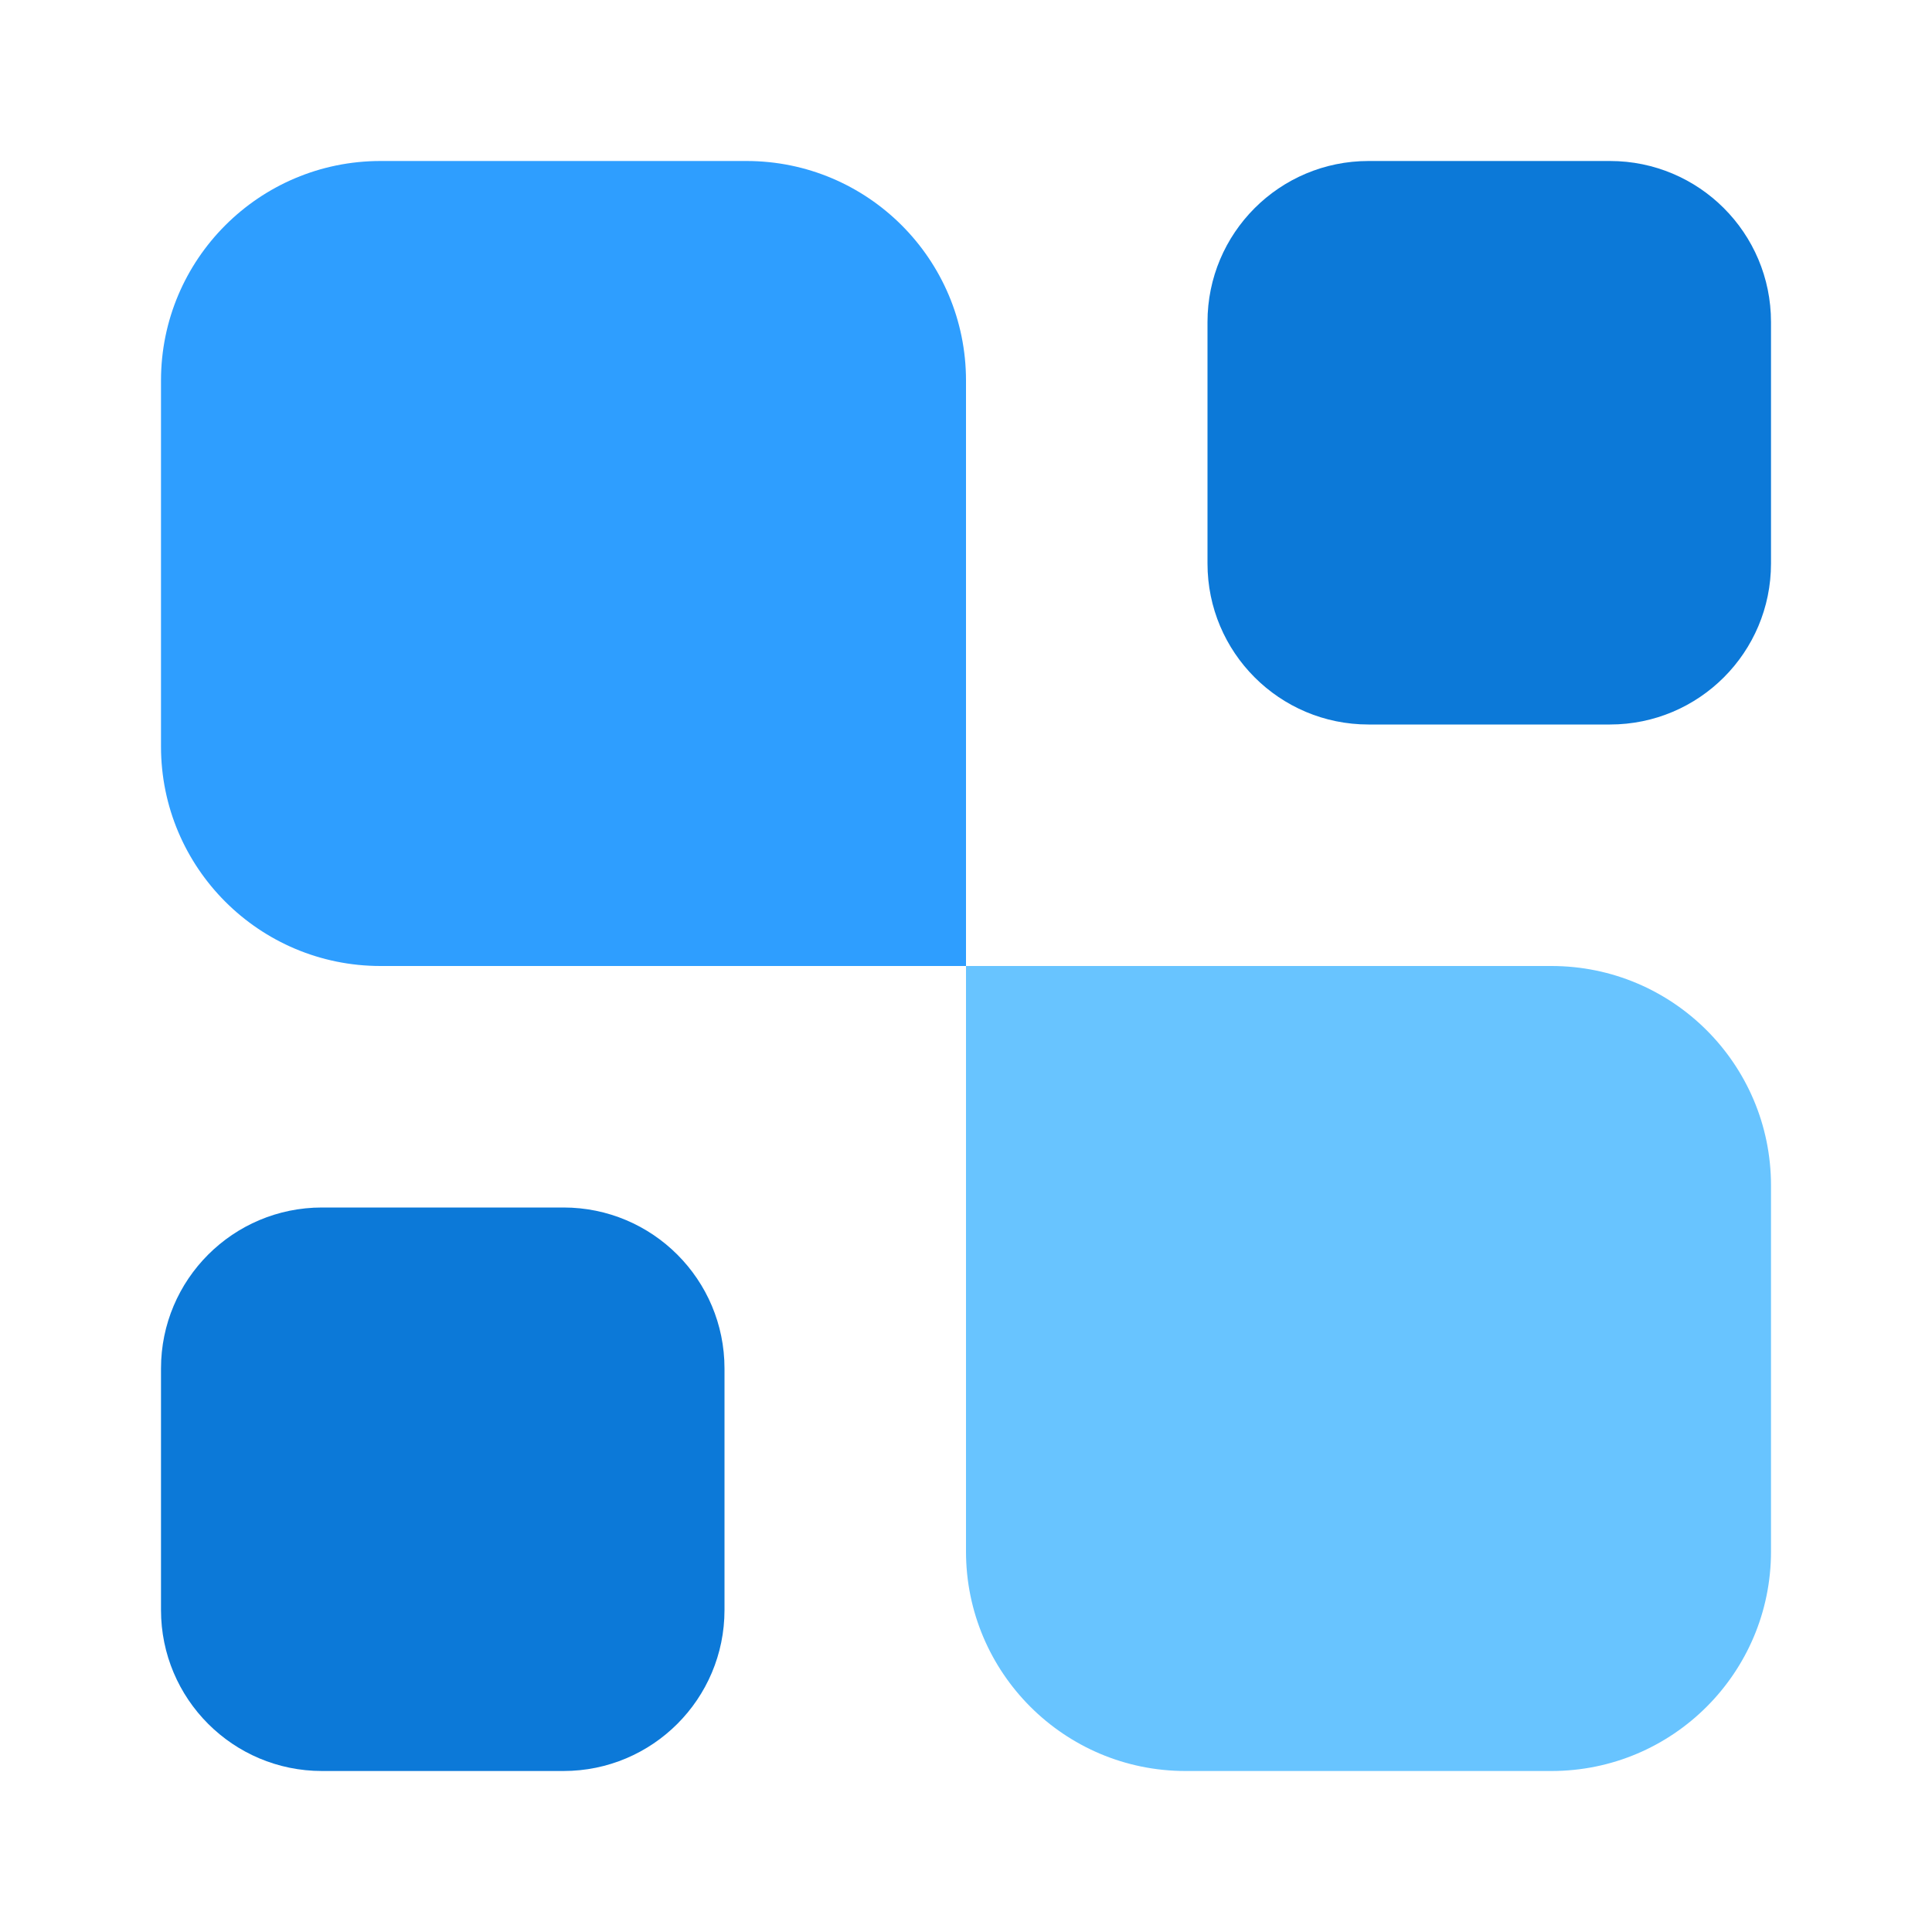
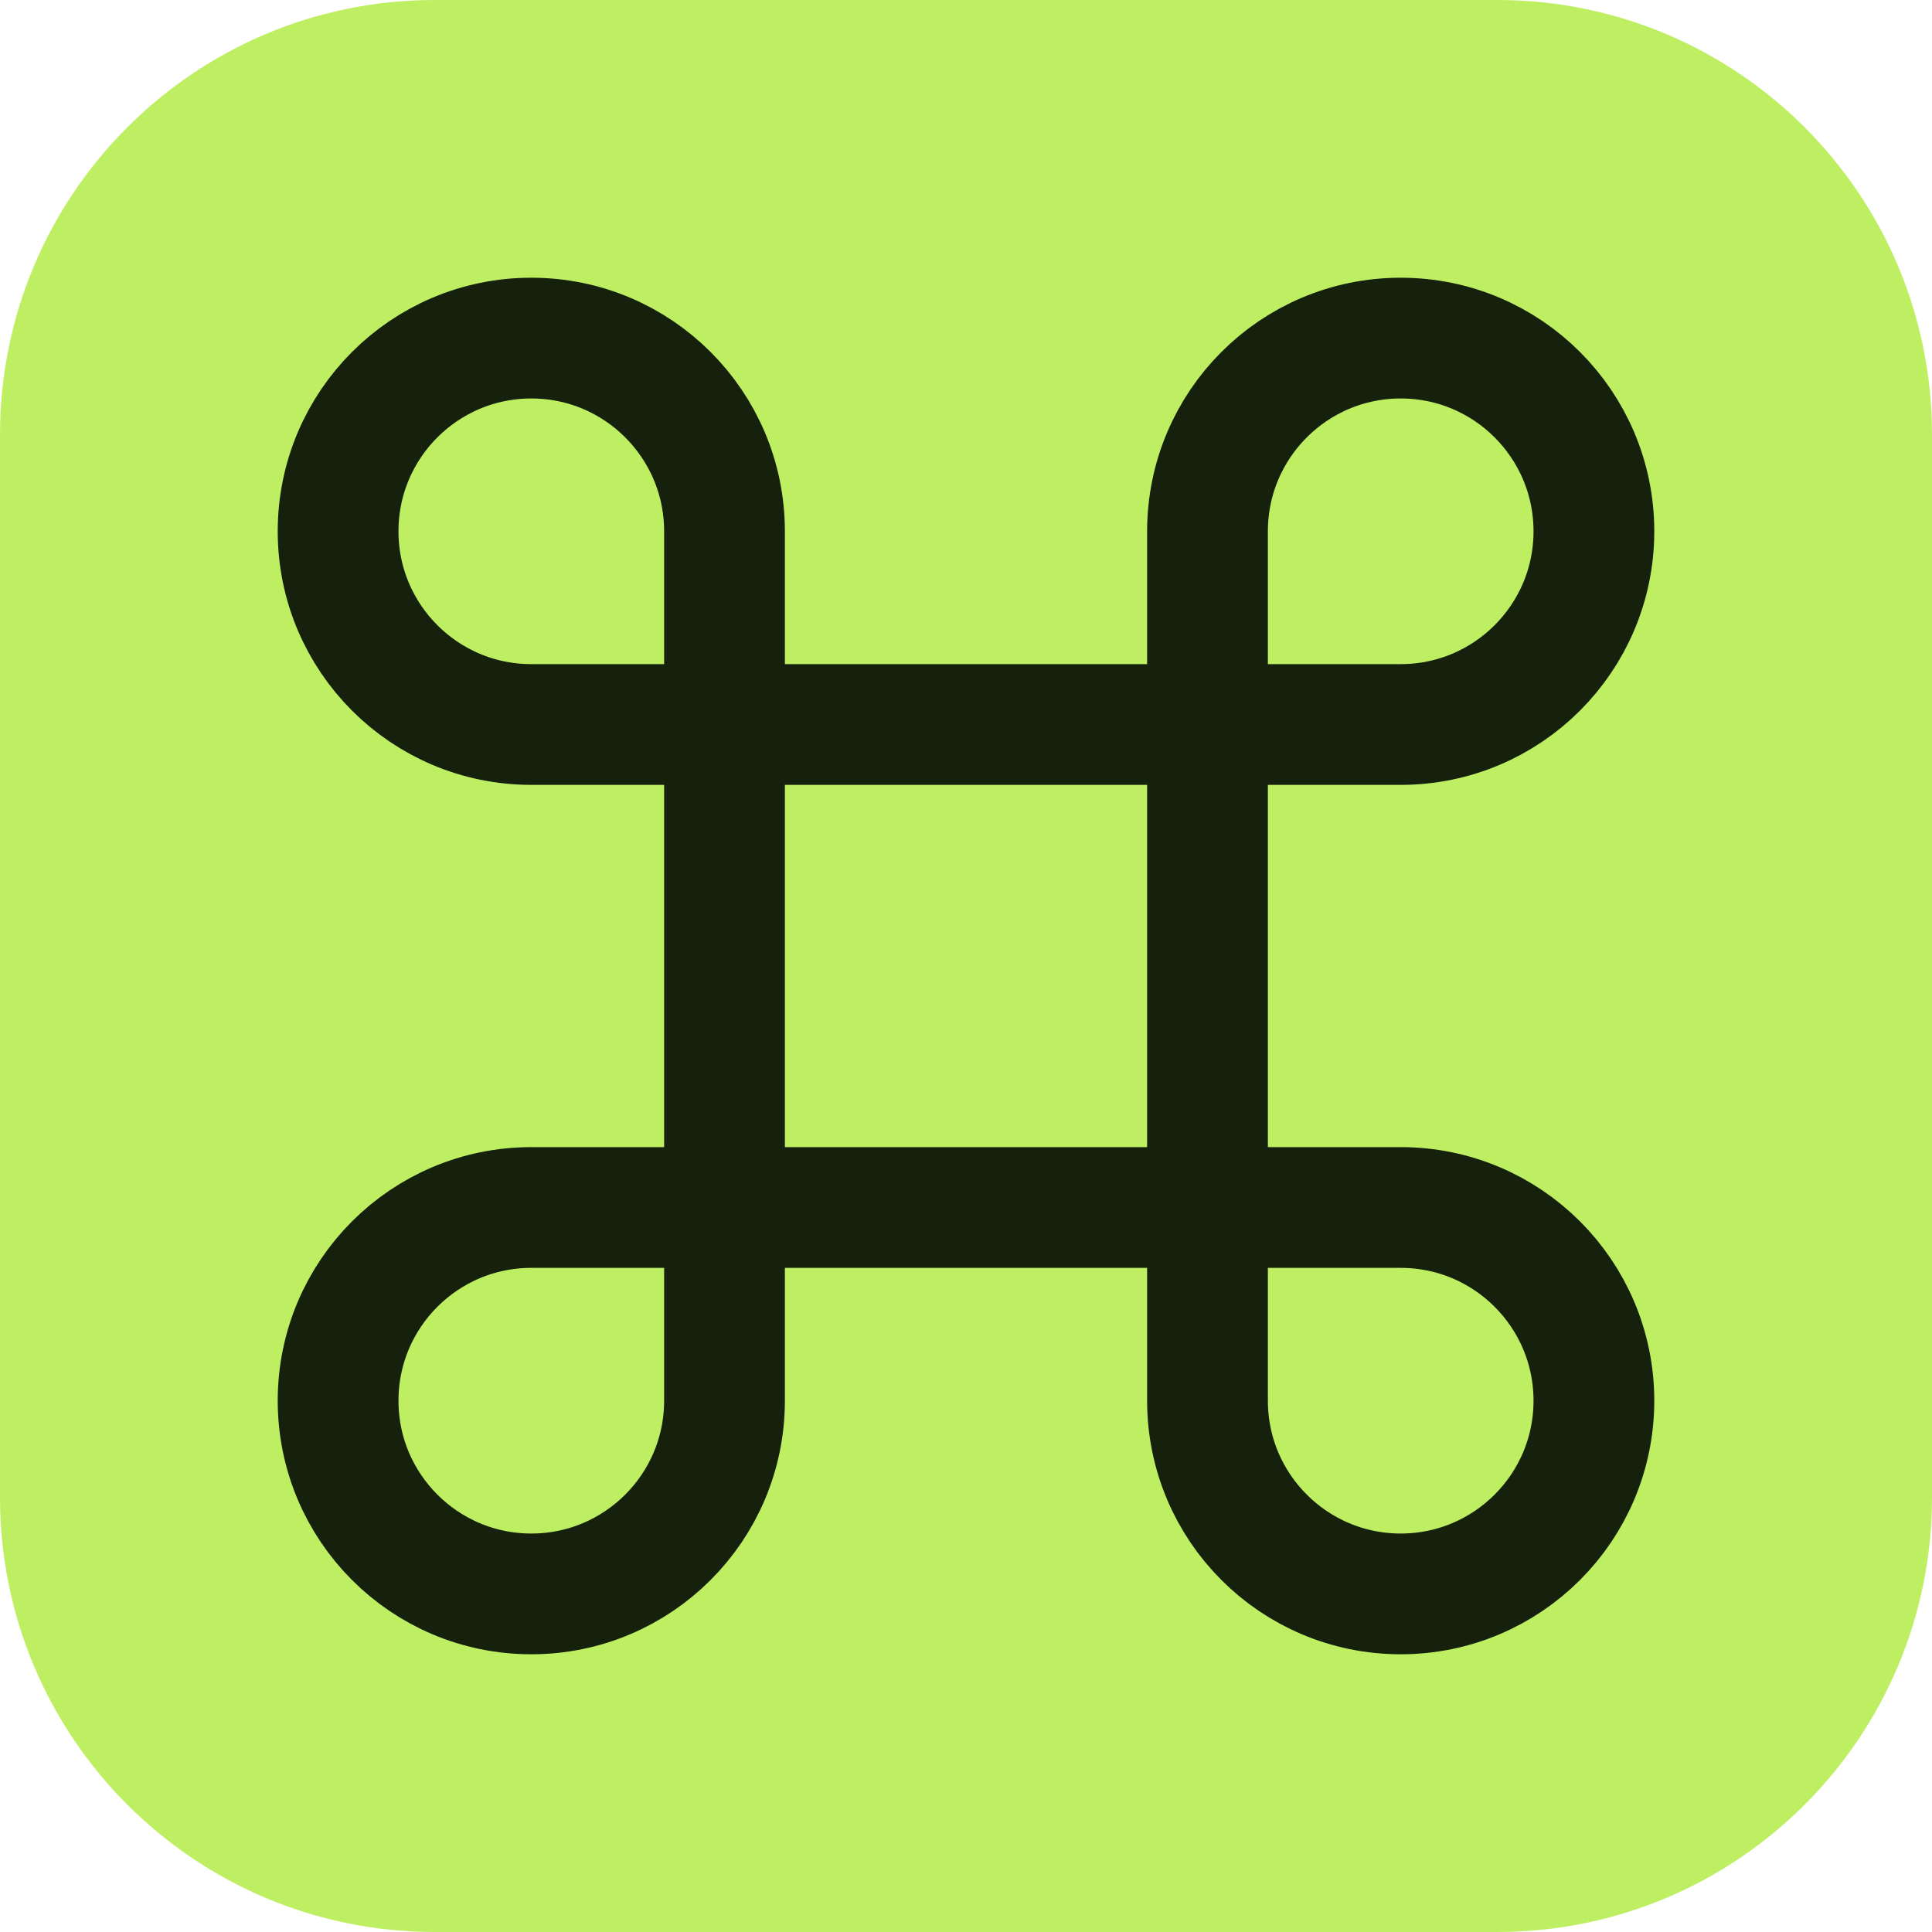
- <svg xmlns="http://www.w3.org/2000/svg" width="24" height="24" viewBox="0 0 24 24" fill="none">
-   <path d="M22 19.273C22 20.779 20.779 22 19.273 22H14.727C13.221 22 12 20.779 12 19.273V12H19.273C20.779 12 22 13.221 22 14.727V19.273Z" fill="#68C4FF" />
-   <path d="M20 2C21.105 2 22 2.895 22 4V7C22 8.105 21.105 9 20 9H17C15.895 9 15 8.105 15 7V4C15 2.895 15.895 2 17 2H20Z" fill="#0C79D8" />
-   <path d="M7 15C8.105 15 9 15.895 9 17V20C9 21.105 8.105 22 7 22H4C2.895 22 2 21.105 2 20V17C2 15.895 2.895 15 4 15H7Z" fill="#0C79D8" />
-   <path d="M12 12H4.727C3.221 12 2 10.779 2 9.273V4.727C2 3.221 3.221 2 4.727 2H9.273C10.779 2 12 3.221 12 4.727V12Z" fill="#2E9EFF" />
+ <svg xmlns="http://www.w3.org/2000/svg" viewBox="0 0 40 40">
+   <rect width="40" height="40" rx="9" fill="#beef63" />
+   <path d="M15 15h10v10H15zm0 0h-4a4 4 0 1 1 4-4zm10 0v-4a4 4 0 1 1 4 4zm0 10h4a4 4 0 1 1-4 4zm-10 0v4a4 4 0 1 1-4-4z" fill="none" stroke="#15200d" stroke-width="2.5" />
</svg>
